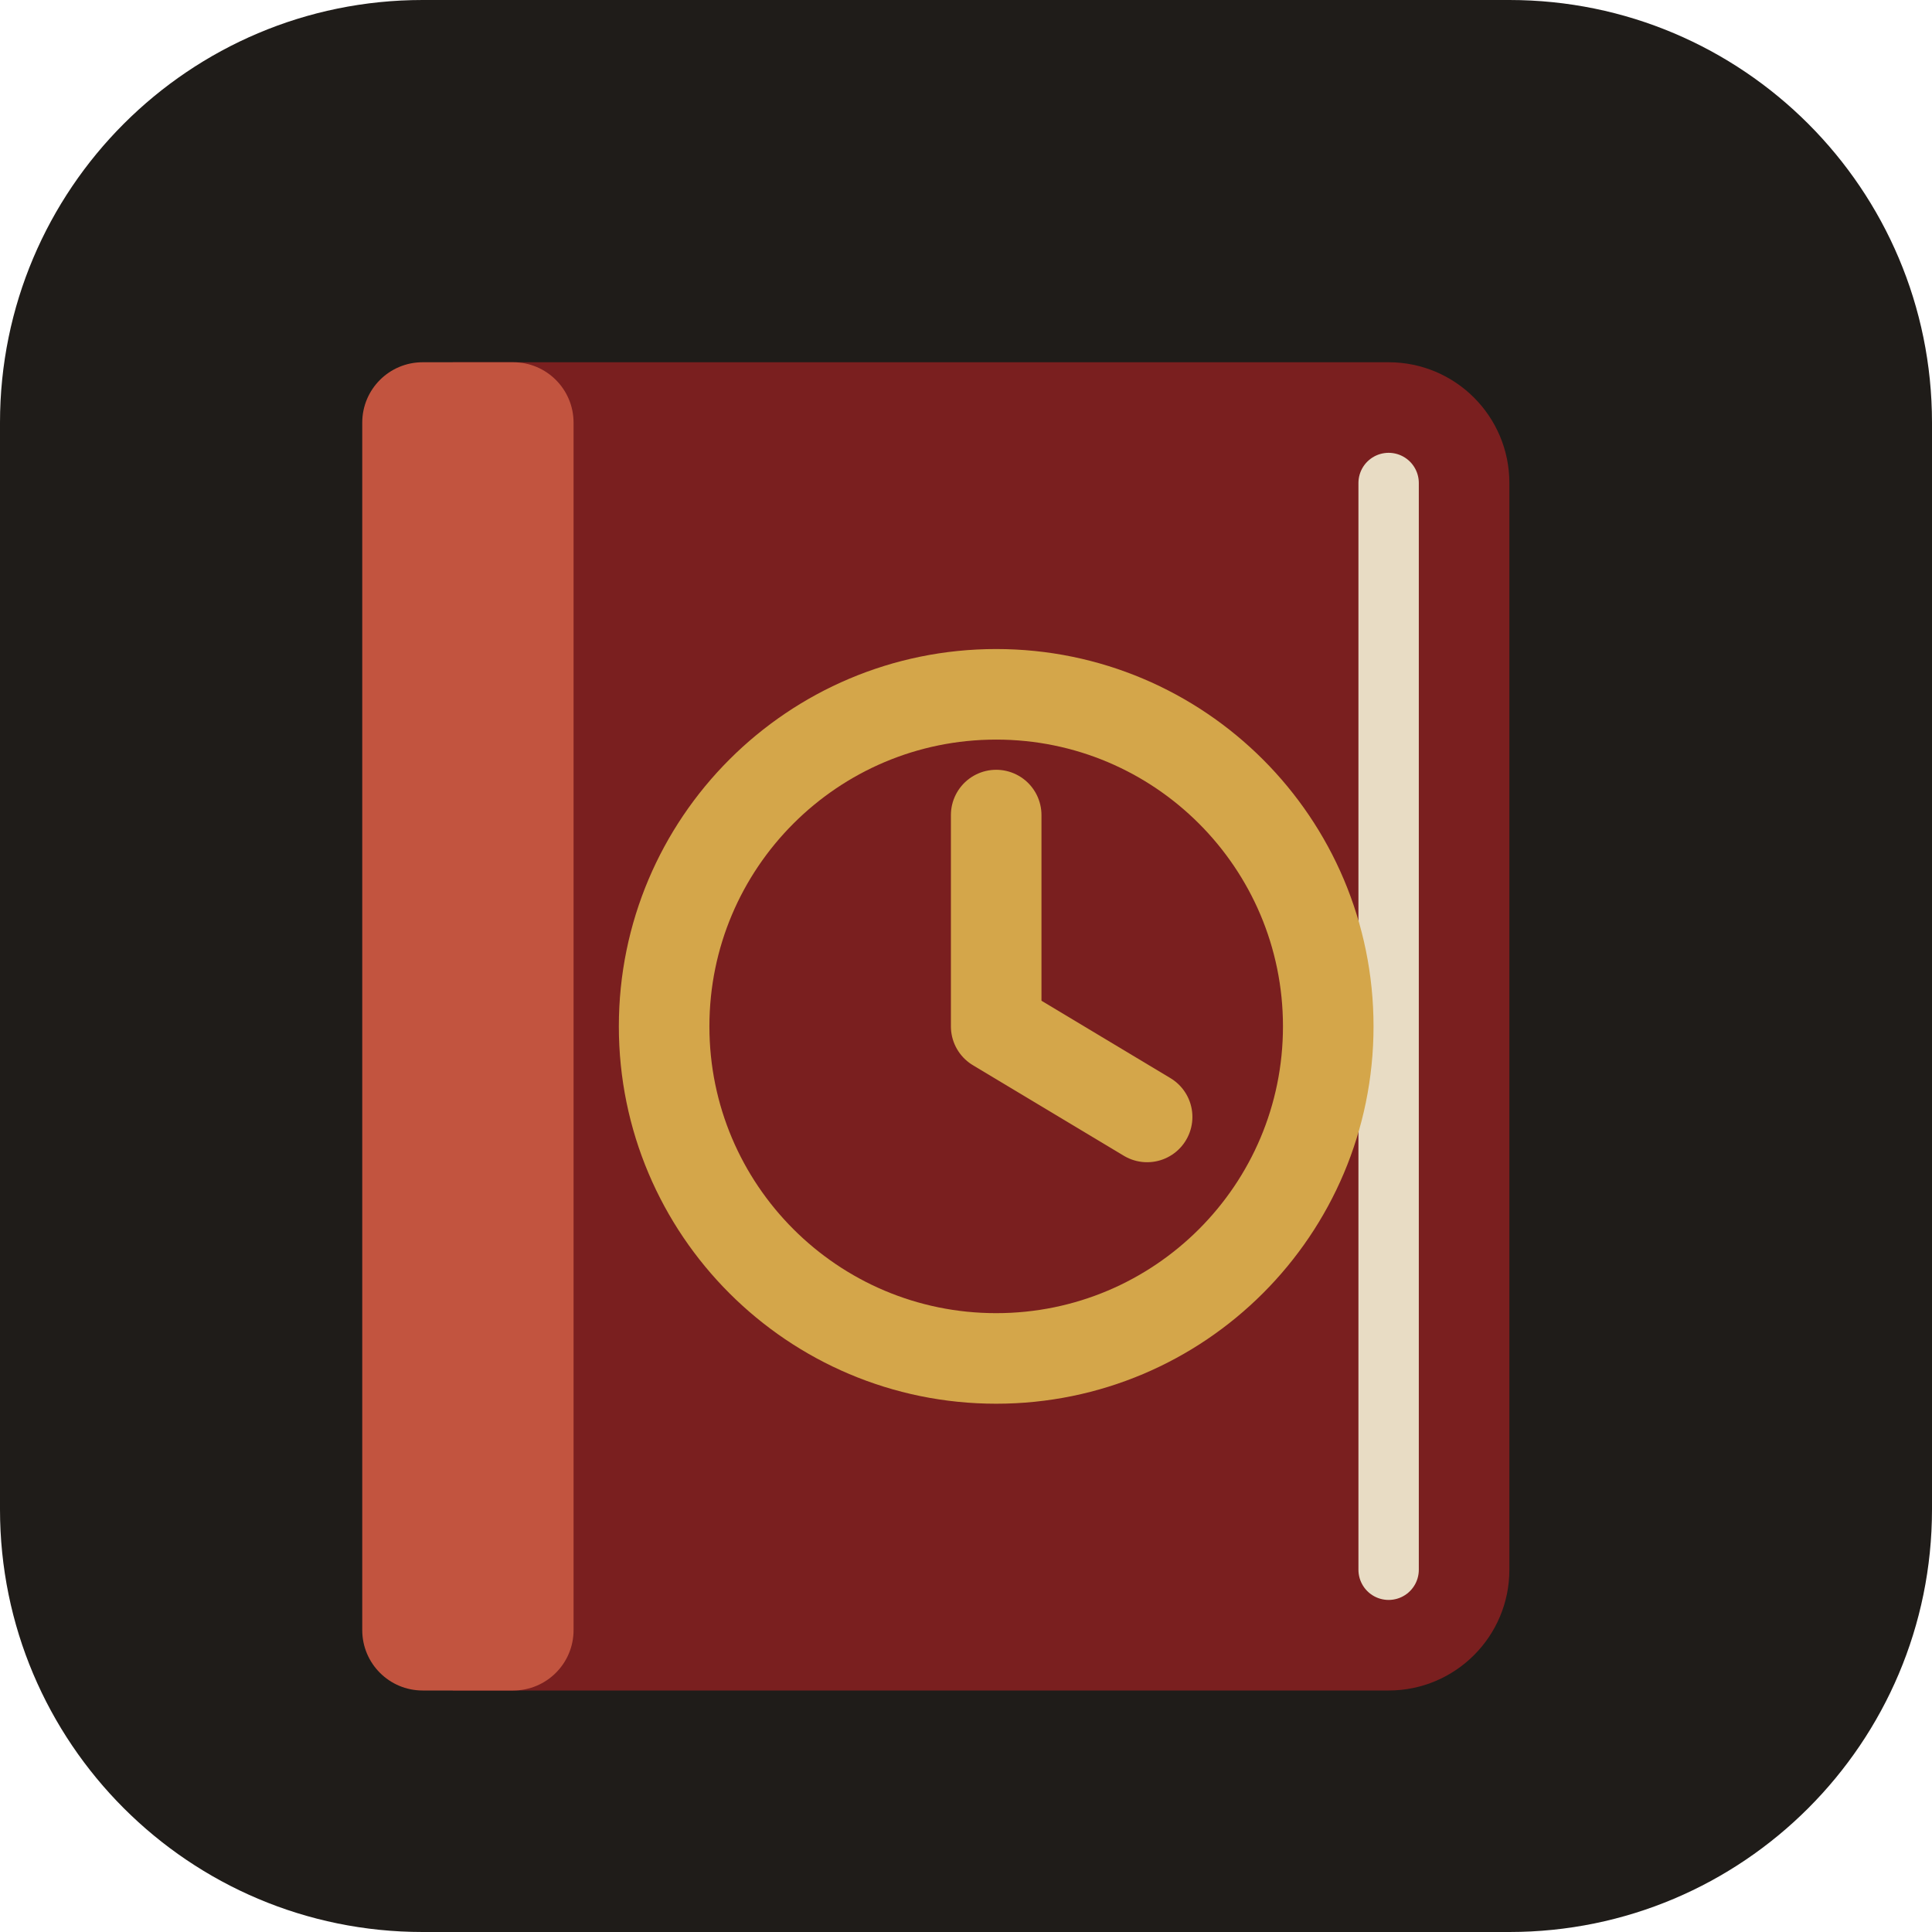
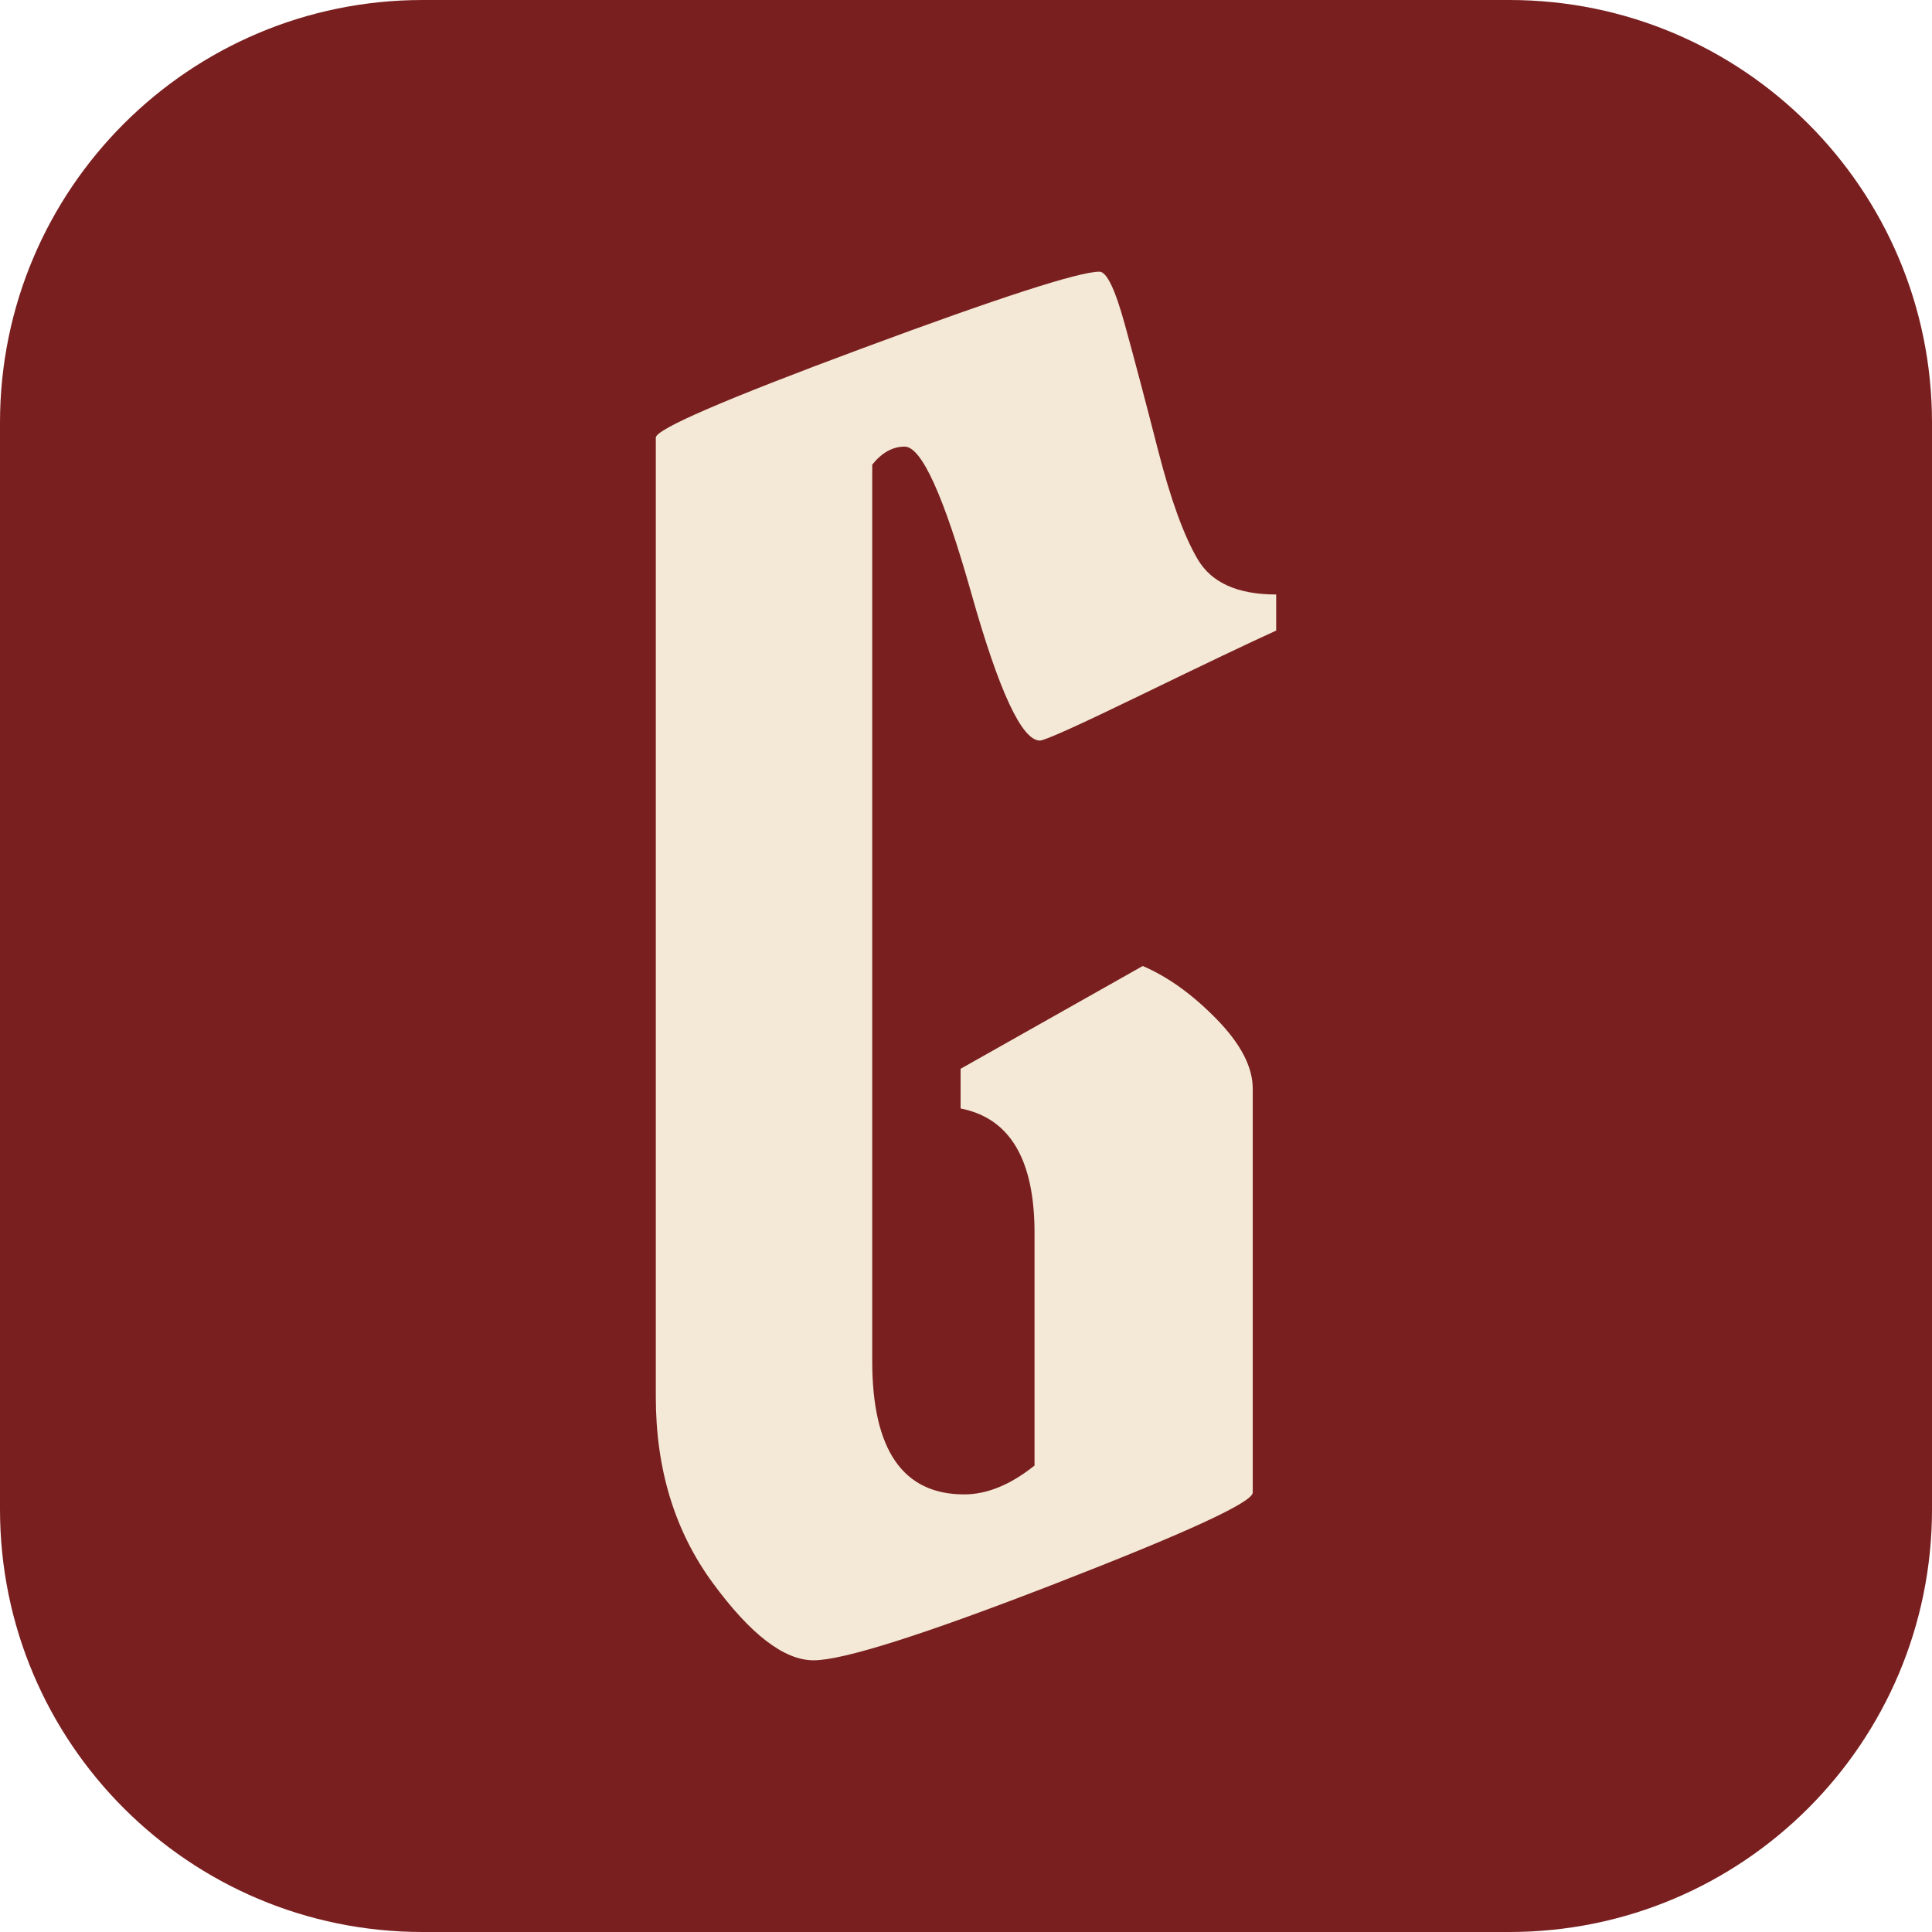
<svg xmlns="http://www.w3.org/2000/svg" viewBox="0 0 64 64">
-   <rect width="64" height="64" rx="14" fill="#1f1c19" />
-   <path d="M15 12h31a4 4 0 0 1 4 4v36a4 4 0 0 1-4 4H15z" fill="#7a1f1f" />
-   <rect x="12" y="12" width="7" height="44" rx="2" fill="#c2543f" />
-   <path d="M46 16v36" stroke="#e8dcc4" stroke-width="2" stroke-linecap="round" />
-   <circle cx="33" cy="34" r="11" fill="none" stroke="#d4a64a" stroke-width="3" />
-   <path d="M33 27v7l5 3" fill="none" stroke="#d4a64a" stroke-width="3" stroke-linecap="round" stroke-linejoin="round" />
+   <rect width="64" height="64" rx="14" fill="#7a1f1f" />
+   <path fill="#f3e9d6" transform="translate(32 32) scale(0.5974) translate(-22.2 38.5)" d="M22.10-9.20Q24-9.20 26-10.80L26-23.70Q26-29.80 21.90-30.60L21.90-32.80L32-38.50Q34.10-37.60 36.10-35.55Q38.10-33.50 38.10-31.70L38.10-9.30Q38.10-8.50 27.15-4.25Q16.20 0 13.75 0Q11.30 0 8.15-4.30Q5-8.60 5-14.60L5-67.80Q5-68.50 16.45-72.75Q27.90-77 29.60-77Q30.20-77 31-74.10Q31.80-71.20 32.85-67.10Q33.90-63 35.05-61.05Q36.20-59.10 39.40-59.10L39.40-57.10Q37.20-56.10 31.95-53.55Q26.70-51 26.30-51Q24.80-51 22.50-59.15Q20.20-67.30 18.80-67.30Q17.80-67.30 17-66.30L17-16.60Q17-9.20 22.10-9.20Z" />
</svg>
